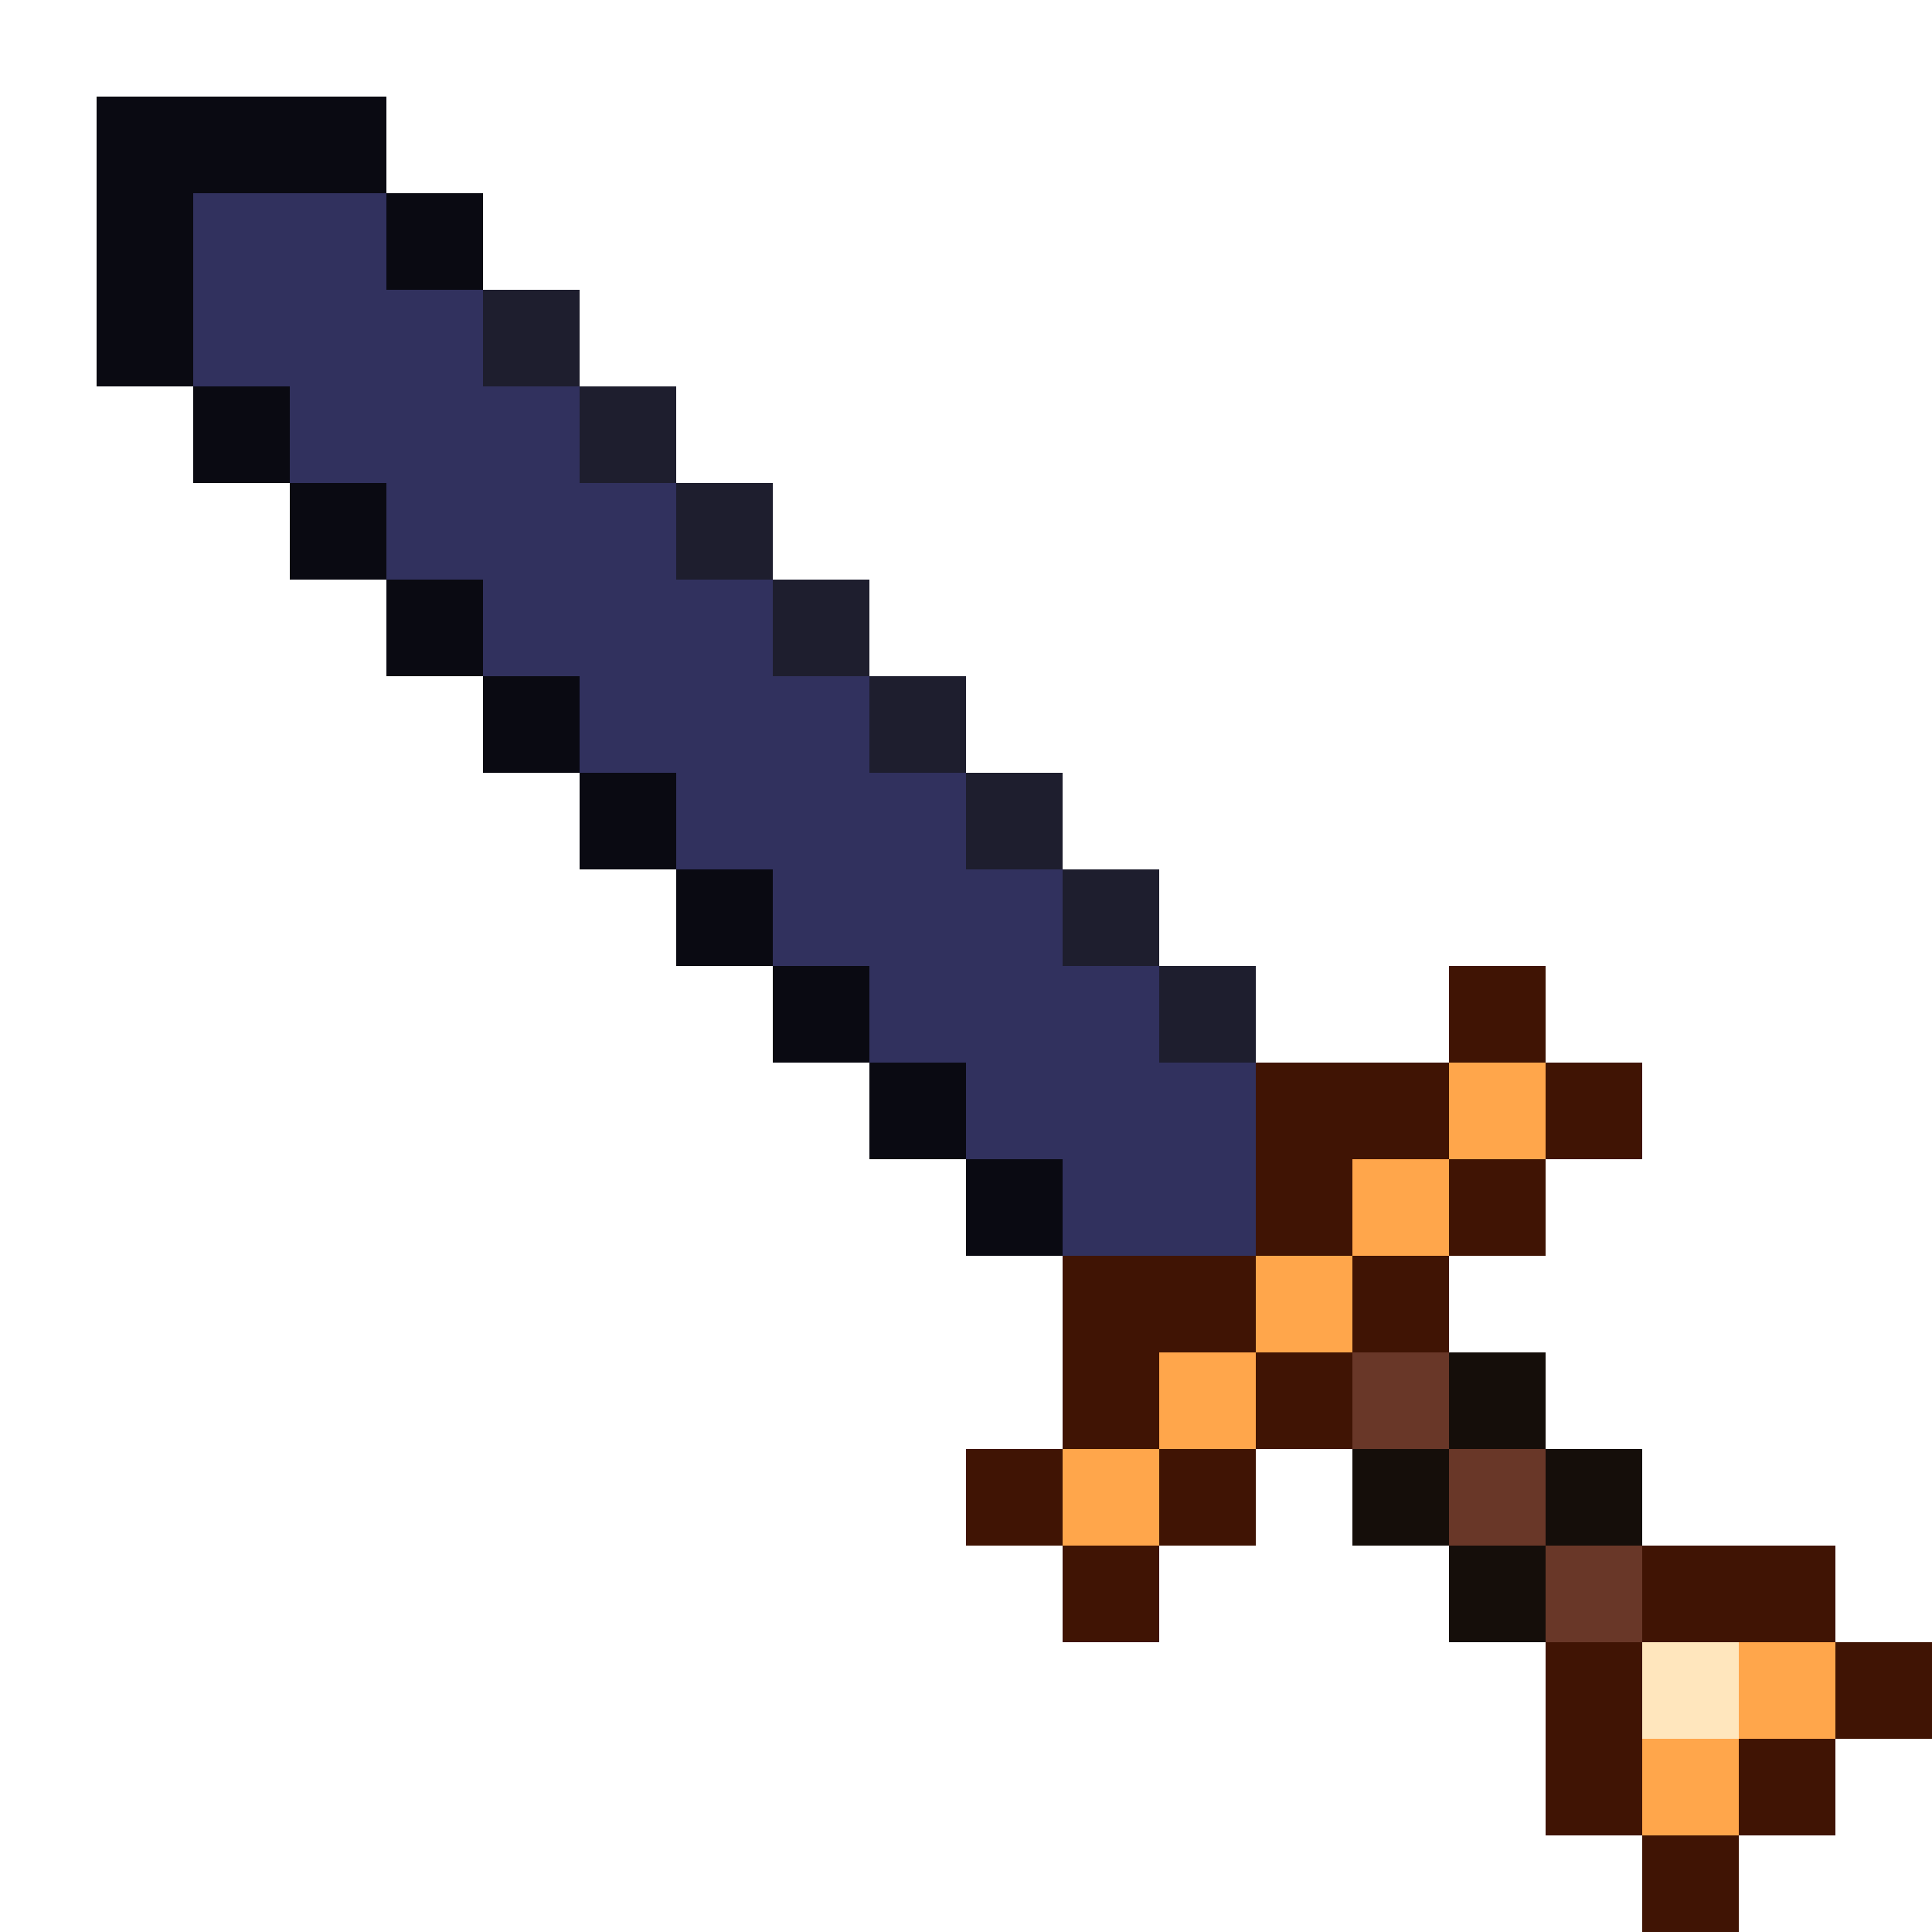
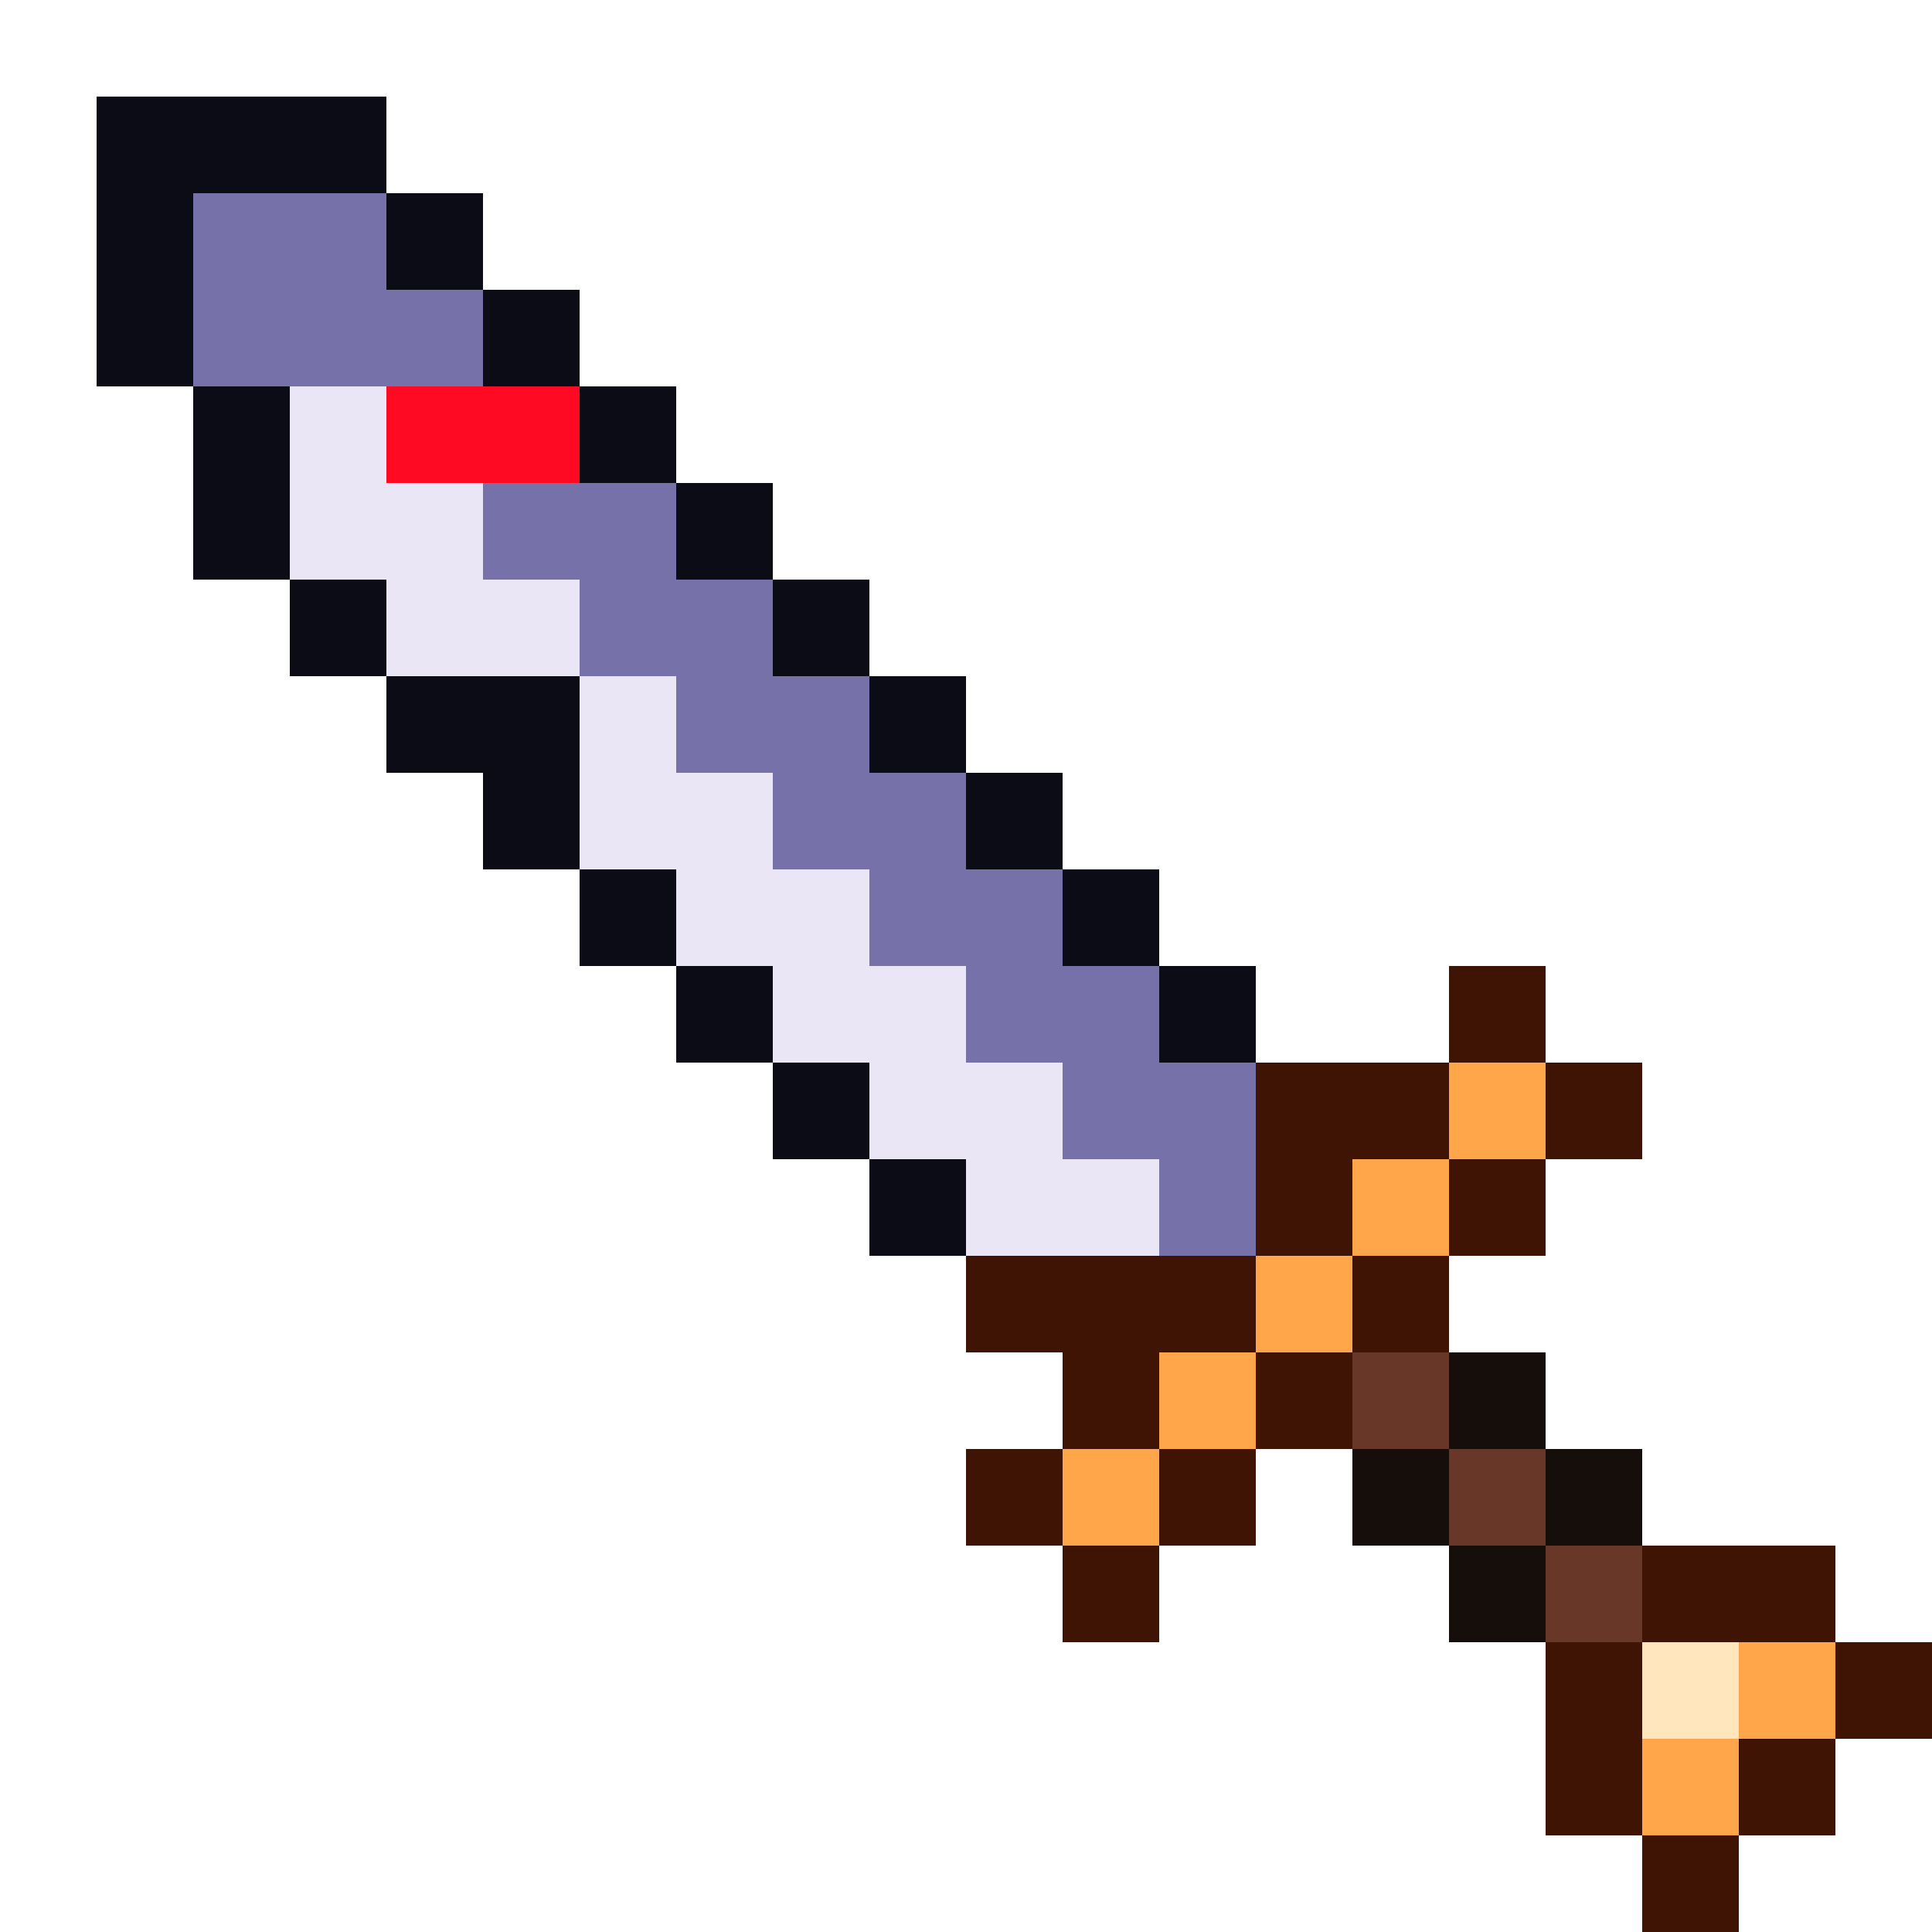
<svg xmlns="http://www.w3.org/2000/svg" viewBox="0 0 20 20" shape-rendering="crispEdges">
-   <path fill="#0a0a12" d="M1 1h3v1h-3zM1 2h1v1h-1zM4 2h1v1h-1zM1 3h1v1h-1zM2 4h1v1h-1zM3 5h1v1h-1zM4 6h1v1h-1zM5 7h1v1h-1zM6 8h1v1h-1zM7 9h1v1h-1zM8 10h1v1h-1zM9 11h1v1h-1zM10 12h1v1h-1z" />
-   <path fill="#31315e" d="M2 2h2v1h-2zM2 3h3v1h-3zM3 4h3v1h-3zM4 5h3v1h-3zM5 6h3v1h-3zM6 7h3v1h-3zM7 8h3v1h-3zM8 9h3v1h-3zM9 10h3v1h-3zM10 11h3v1h-3zM11 12h2v1h-2z" />
-   <path fill="#1e1e2e" d="M5 3h1v1h-1zM6 4h1v1h-1zM7 5h1v1h-1zM8 6h1v1h-1zM9 7h1v1h-1zM10 8h1v1h-1zM11 9h1v1h-1zM12 10h1v1h-1z" />
-   <path fill="#401404" d="M15 10h1v1h-1zM13 11h2v1h-2zM16 11h1v1h-1zM13 12h1v1h-1zM15 12h1v1h-1zM11 13h2v1h-2zM14 13h1v1h-1zM11 14h1v1h-1zM13 14h1v1h-1zM10 15h1v1h-1zM12 15h1v1h-1zM11 16h1v1h-1zM17 16h2v1h-2zM16 17h1v1h-1zM19 17h1v1h-1zM16 18h1v1h-1zM18 18h1v1h-1zM17 19h1v1h-1z" />
+   <path fill="#0c0c16" d="M1 1h3v1h-3zM1 2h1v1h-1zM4 2h1v1h-1zM1 3h1v1h-1zM5 3h1v1h-1zM2 4h1v1h-1zM6 4h1v1h-1zM2 5h1v1h-1zM7 5h1v1h-1zM3 6h1v1h-1zM8 6h1v1h-1zM4 7h2v1h-2zM9 7h1v1h-1zM5 8h1v1h-1zM10 8h1v1h-1zM6 9h1v1h-1zM11 9h1v1h-1zM7 10h1v1h-1zM12 10h1v1h-1zM8 11h1v1h-1zM9 12h1v1h-1z" />
+   <path fill="#7771a9" d="M2 2h2v1h-2zM2 3h3v1h-3zM5 5h2v1h-2zM6 6h2v1h-2zM7 7h2v1h-2zM8 8h2v1h-2zM9 9h2v1h-2zM10 10h2v1h-2zM11 11h2v1h-2zM12 12h1v1h-1z" />
+   <path fill="#ebe6f5" d="M3 4h1v1h-1zM3 5h2v1h-2zM4 6h2v1h-2zM6 7h1v1h-1zM6 8h2v1h-2zM7 9h2v1h-2zM8 10h2v1h-2zM9 11h2v1h-2zM10 12h2v1h-2z" />
+   <path fill="#ff0923" d="M4 4h2v1h-2z" />
+   <path fill="#401404" d="M15 10h1v1h-1zM13 11h2v1h-2zM16 11h1v1h-1zM13 12h1v1h-1zM15 12h1v1h-1zM10 13h3v1h-3zM14 13h1v1h-1zM11 14h1v1h-1zM13 14h1v1h-1zM10 15h1v1h-1zM12 15h1v1h-1zM11 16h1v1h-1zM17 16h2v1h-2zM16 17h1v1h-1zM19 17h1v1h-1zM16 18h1v1h-1zM18 18h1v1h-1zM17 19h1v1h-1z" />
  <path fill="#ffa64b" d="M15 11h1v1h-1zM14 12h1v1h-1zM13 13h1v1h-1zM12 14h1v1h-1zM11 15h1v1h-1zM18 17h1v1h-1zM17 18h1v1h-1z" />
  <path fill="#693728" d="M14 14h1v1h-1zM15 15h1v1h-1zM16 16h1v1h-1z" />
  <path fill="#150e0a" d="M15 14h1v1h-1zM14 15h1v1h-1zM16 15h1v1h-1zM15 16h1v1h-1z" />
  <path fill="#ffe6bd" d="M17 17h1v1h-1z" />
</svg>
